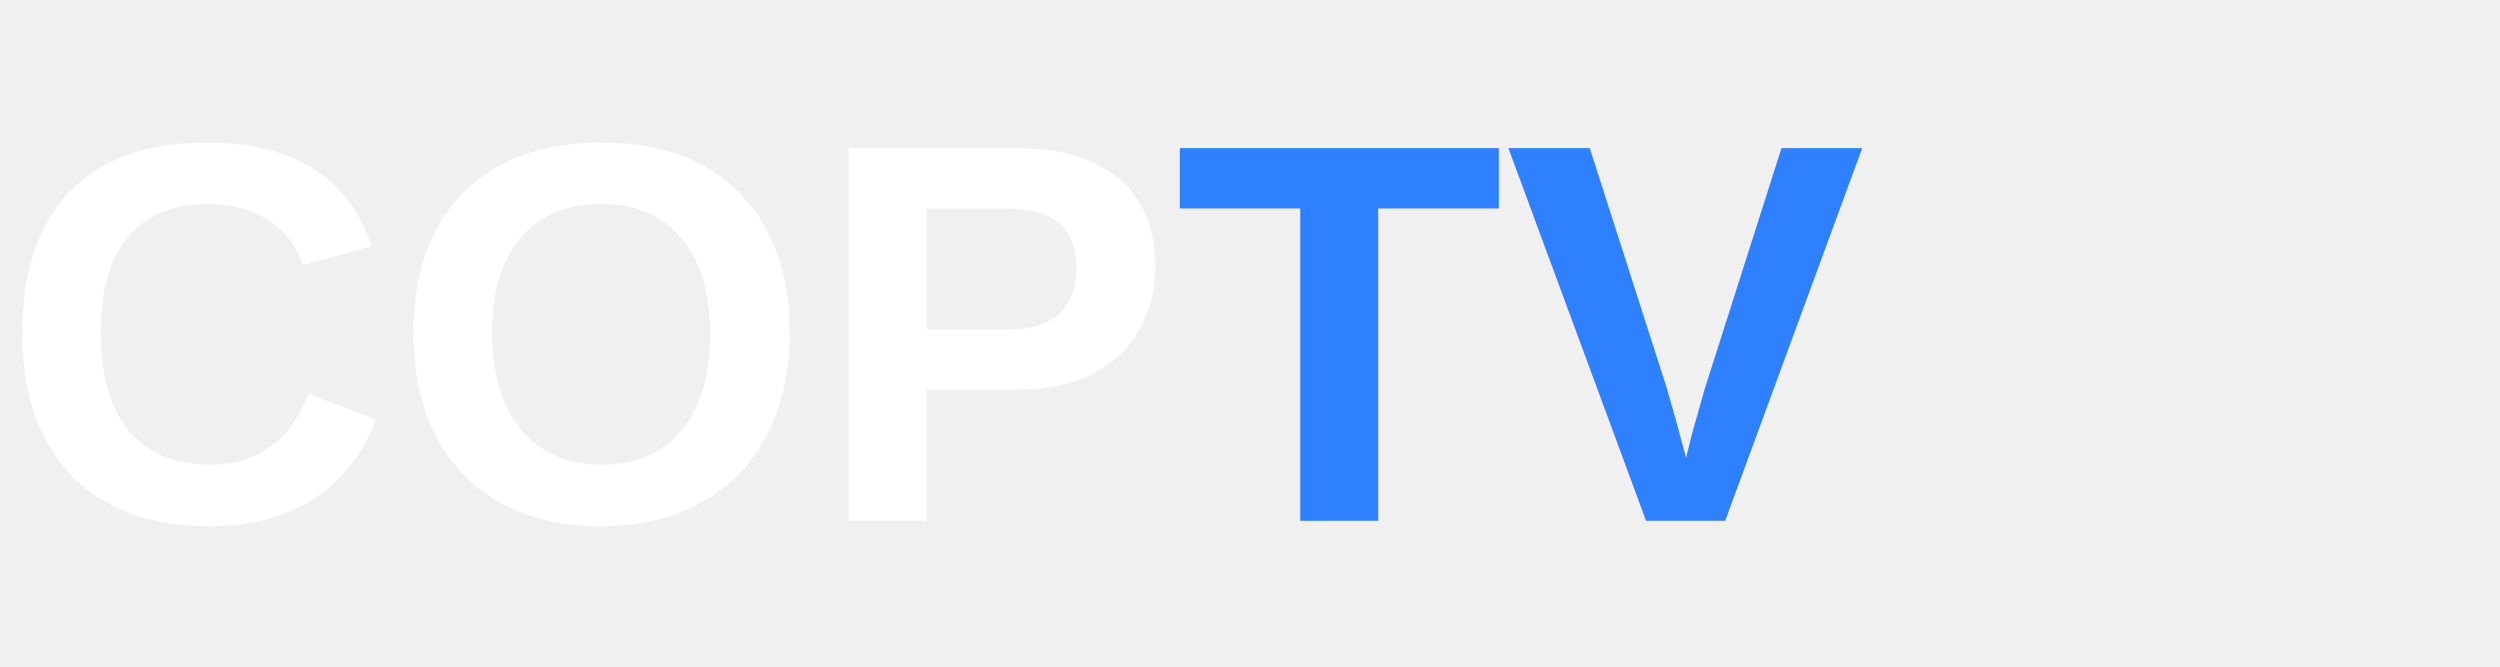
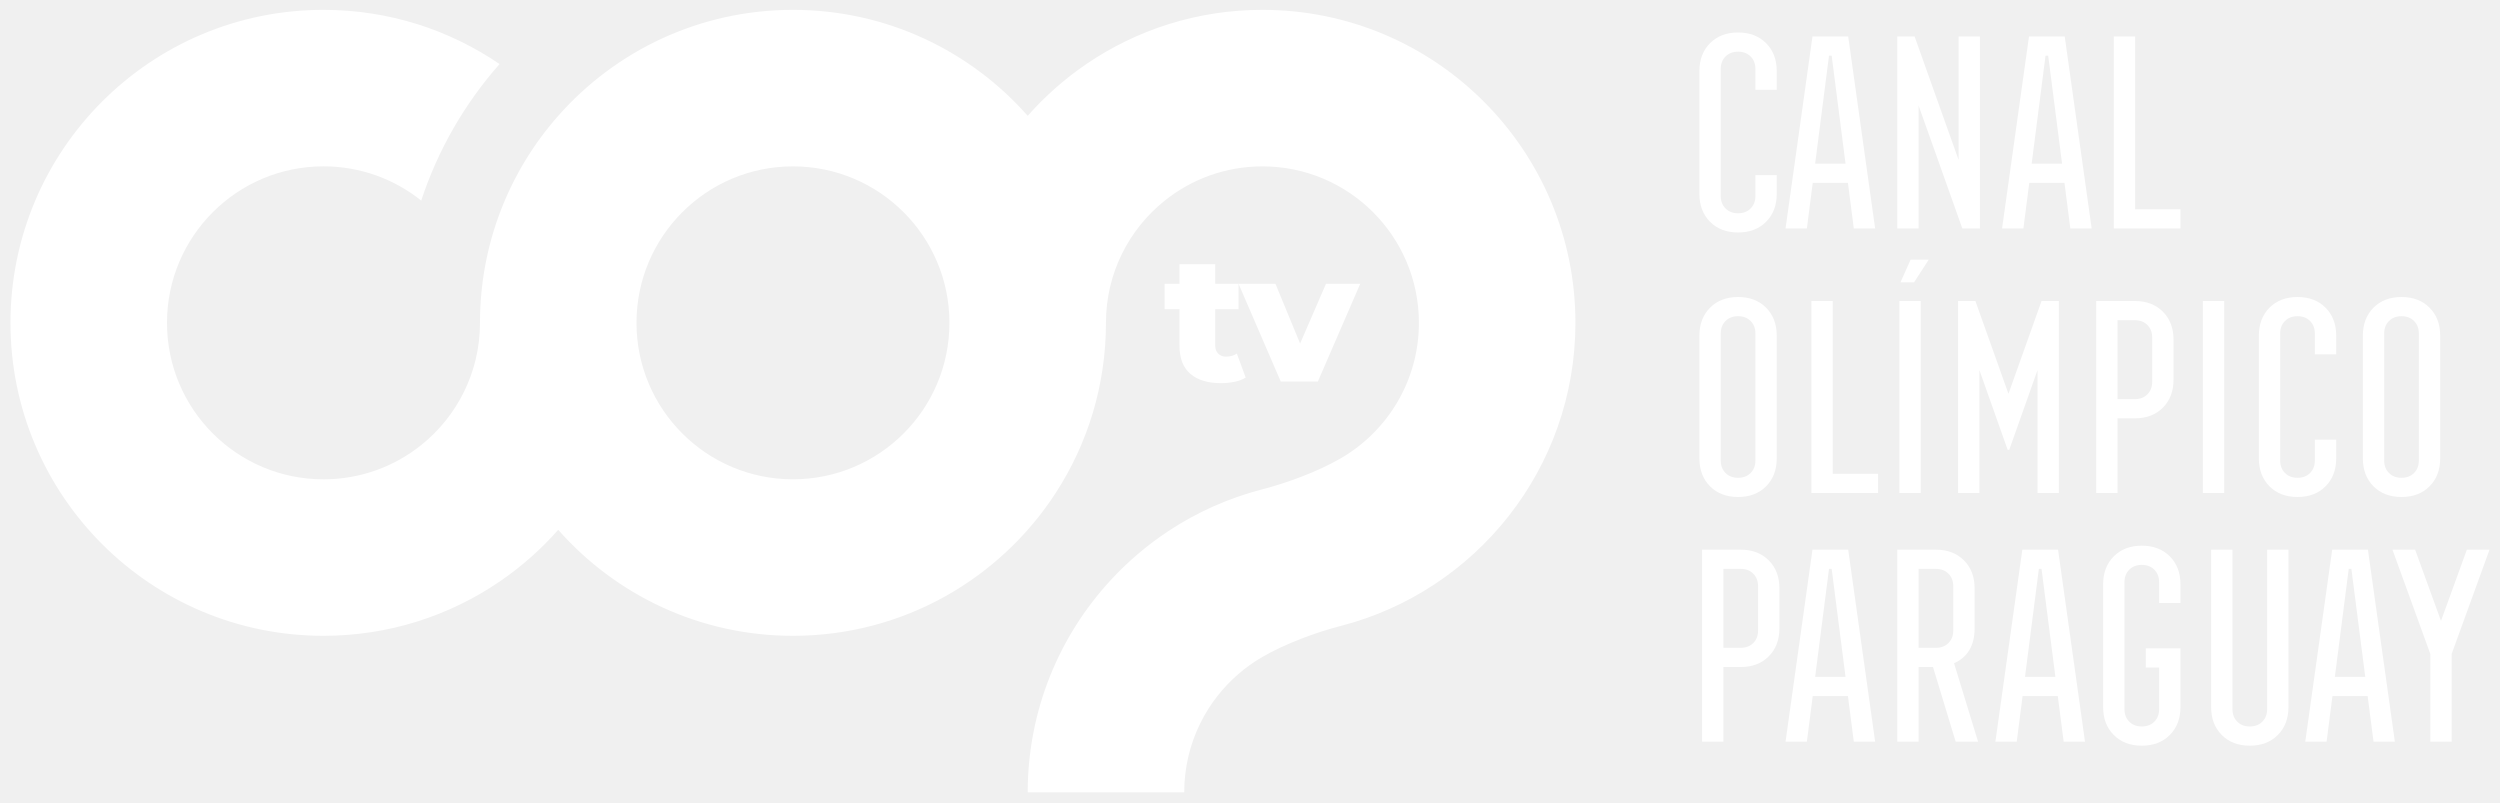
- <svg xmlns="http://www.w3.org/2000/svg" width="240" height="64" viewBox="0 0 240 64">
-   <text x="0" y="50" font-family="Arial, sans-serif" font-size="52" font-weight="700" fill="#fff">COP<tspan fill="#2f80ff">TV</tspan>
-   </text>
+ <svg xmlns="http://www.w3.org/2000/svg" width="1820" height="584" viewBox="50 248 1820 584">
+   <path fill-rule="nonzero" fill="rgb(100%, 100%, 100%)" fill-opacity="1" d="M 1335.699 409.48 C 1330.523 414.66 1323.727 417.246 1315.316 417.246 C 1306.902 417.246 1300.109 414.66 1294.934 409.48 C 1289.758 404.305 1287.168 397.512 1287.168 389.098 L 1287.168 299.797 C 1287.168 291.387 1289.758 284.59 1294.934 279.414 C 1300.109 274.238 1306.902 271.648 1315.316 271.648 C 1323.727 271.648 1330.523 274.238 1335.699 279.414 C 1340.875 284.59 1343.469 291.387 1343.469 299.797 L 1343.469 313.387 L 1327.934 313.387 L 1327.934 298.242 C 1327.934 294.492 1326.77 291.449 1324.441 289.117 C 1322.113 286.789 1319.07 285.625 1315.316 285.625 C 1311.562 285.625 1308.523 286.789 1306.191 289.117 C 1303.863 291.449 1302.699 294.492 1302.699 298.242 L 1302.699 390.648 C 1302.699 394.406 1303.863 397.445 1306.191 399.773 C 1308.523 402.102 1311.562 403.27 1315.316 403.27 C 1319.07 403.27 1322.113 402.102 1324.441 399.773 C 1326.77 397.445 1327.934 394.406 1327.934 390.648 L 1327.934 375.508 L 1343.469 375.508 L 1343.469 389.098 C 1343.469 397.512 1340.875 404.305 1335.699 409.48 " />
+   <path fill-rule="nonzero" fill="rgb(100%, 100%, 100%)" fill-opacity="1" d="M 1371.422 367.16 L 1393.551 367.16 L 1383.457 288.535 L 1381.516 288.535 Z M 1349.871 414.332 L 1369.48 274.559 L 1395.492 274.559 L 1415.102 414.332 L 1399.57 414.332 L 1395.297 381.137 L 1369.672 381.137 L 1365.402 414.332 Z M 1349.871 414.332 " />
+   <path fill-rule="nonzero" fill="rgb(100%, 100%, 100%)" fill-opacity="1" d="M 1431.211 414.332 L 1431.211 274.559 L 1443.828 274.559 L 1475.859 364.441 L 1475.859 274.559 L 1491.391 274.559 L 1491.391 414.332 L 1478.578 414.332 L 1446.742 324.84 L 1446.742 414.332 Z M 1431.211 414.332 " />
+   <path fill-rule="nonzero" fill="rgb(100%, 100%, 100%)" fill-opacity="1" d="M 1529.051 367.16 L 1551.184 367.16 L 1541.086 288.535 L 1539.145 288.535 Z M 1507.5 414.332 L 1527.109 274.559 L 1553.121 274.559 L 1572.73 414.332 L 1557.199 414.332 L 1552.93 381.137 L 1527.305 381.137 L 1523.031 414.332 Z M 1507.5 414.332 " />
+   <path fill-rule="nonzero" fill="rgb(100%, 100%, 100%)" fill-opacity="1" d="M 1588.84 414.332 L 1588.84 274.559 L 1604.371 274.559 L 1604.371 400.355 L 1637.375 400.355 L 1637.375 414.332 Z M 1588.84 414.332 " />
+   <path fill-rule="nonzero" fill="rgb(100%, 100%, 100%)" fill-opacity="1" d="M 1306.191 592.348 C 1308.523 594.676 1311.562 595.84 1315.316 595.84 C 1319.07 595.84 1322.113 594.676 1324.441 592.348 C 1326.77 590.016 1327.934 586.977 1327.934 583.223 L 1327.934 490.816 C 1327.934 487.062 1326.77 484.023 1324.441 481.691 C 1322.113 479.363 1319.07 478.199 1315.316 478.199 C 1311.562 478.199 1308.523 479.363 1306.191 481.691 C 1303.863 484.023 1302.699 487.062 1302.699 490.816 L 1302.699 583.223 C 1302.699 586.977 1303.863 590.016 1306.191 592.348 M 1335.703 602.055 C 1330.523 607.23 1323.727 609.82 1315.316 609.82 C 1306.902 609.82 1300.109 607.23 1294.934 602.055 C 1289.758 596.879 1287.168 590.086 1287.168 581.668 L 1287.168 492.367 C 1287.168 483.957 1289.758 477.164 1294.934 471.984 C 1300.109 466.812 1306.902 464.219 1315.316 464.219 C 1323.727 464.219 1330.523 466.812 1335.703 471.984 C 1340.875 477.164 1343.465 483.957 1343.465 492.367 L 1343.465 581.668 C 1343.465 590.086 1340.875 596.879 1335.703 602.055 " />
+   <path fill-rule="nonzero" fill="rgb(100%, 100%, 100%)" fill-opacity="1" d="M 1368.703 606.906 L 1368.703 467.133 L 1384.234 467.133 L 1384.234 592.93 L 1417.234 592.93 L 1417.234 606.906 Z M 1368.703 606.906 " />
+   <path fill-rule="nonzero" fill="rgb(100%, 100%, 100%)" fill-opacity="1" d="M 1433.539 453.543 L 1440.918 437.043 L 1454.117 437.043 L 1443.441 453.543 Z M 1432.766 467.133 L 1448.293 467.133 L 1448.293 606.906 L 1432.766 606.906 Z M 1432.766 467.133 " />
+   <path fill-rule="nonzero" fill="rgb(100%, 100%, 100%)" fill-opacity="1" d="M 1475.469 606.906 L 1475.469 467.133 L 1488.09 467.133 L 1512.16 534.691 L 1536.234 467.133 L 1548.852 467.133 L 1548.852 606.906 L 1533.32 606.906 L 1533.32 517.414 L 1512.742 575.457 L 1511.578 575.457 L 1491 517.414 L 1491 606.906 Z M 1475.469 606.906 " />
+   <path fill-rule="nonzero" fill="rgb(100%, 100%, 100%)" fill-opacity="1" d="M 1591.559 538.574 L 1604.18 538.574 C 1607.93 538.574 1610.973 537.406 1613.301 535.078 C 1615.633 532.75 1616.797 529.711 1616.797 525.953 L 1616.797 493.727 C 1616.797 489.977 1615.633 486.934 1613.301 484.605 C 1610.973 482.273 1607.93 481.109 1604.18 481.109 L 1591.559 481.109 Z M 1576.031 606.906 L 1576.031 467.133 L 1604.18 467.133 C 1612.59 467.133 1619.383 469.723 1624.562 474.898 C 1629.738 480.074 1632.328 486.871 1632.328 495.281 L 1632.328 524.402 C 1632.328 532.816 1629.738 539.609 1624.562 544.785 C 1619.383 549.961 1612.59 552.551 1604.18 552.551 L 1591.559 552.551 L 1591.559 606.906 Z M 1576.031 606.906 " />
+   <path fill-rule="nonzero" fill="rgb(100%, 100%, 100%)" fill-opacity="1" d="M 1653.68 467.133 L 1669.211 467.133 L 1669.211 606.906 L 1653.68 606.906 Z M 1653.68 467.133 " />
+   <path fill-rule="nonzero" fill="rgb(100%, 100%, 100%)" fill-opacity="1" d="M 1742.98 602.055 C 1737.801 607.23 1731.008 609.82 1722.594 609.82 C 1714.18 609.82 1707.387 607.23 1702.211 602.055 C 1697.035 596.879 1694.445 590.086 1694.445 581.668 L 1694.445 492.367 C 1694.445 483.957 1697.035 477.164 1702.211 471.984 C 1707.387 466.812 1714.18 464.219 1722.594 464.219 C 1731.008 464.219 1737.801 466.812 1742.98 471.984 C 1748.156 477.164 1750.746 483.957 1750.746 492.367 L 1750.746 505.957 L 1735.215 505.957 L 1735.215 490.816 C 1735.215 487.062 1734.051 484.023 1731.719 481.691 C 1729.391 479.363 1726.348 478.199 1722.594 478.199 C 1718.84 478.199 1715.801 479.363 1713.473 481.691 C 1711.141 484.023 1709.977 487.062 1709.977 490.816 L 1709.977 583.223 C 1709.977 586.977 1711.141 590.016 1713.473 592.348 C 1715.801 594.676 1718.84 595.84 1722.594 595.84 C 1726.348 595.84 1729.391 594.676 1731.719 592.348 C 1734.051 590.016 1735.215 586.977 1735.215 583.223 L 1735.215 568.082 L 1750.746 568.082 L 1750.746 581.668 C 1750.746 590.086 1748.156 596.879 1742.98 602.055 " />
+   <path fill-rule="nonzero" fill="rgb(100%, 100%, 100%)" fill-opacity="1" d="M 1789.18 592.348 C 1791.508 594.676 1794.551 595.84 1798.305 595.84 C 1802.055 595.84 1805.098 594.676 1807.43 592.348 C 1809.758 590.016 1810.922 586.977 1810.922 583.223 L 1810.922 490.816 C 1810.922 487.062 1809.758 484.023 1807.43 481.691 C 1805.098 479.363 1802.055 478.199 1798.305 478.199 C 1794.551 478.199 1791.508 479.363 1789.18 481.691 C 1786.852 484.023 1785.688 487.062 1785.688 490.816 L 1785.688 583.223 C 1785.688 586.977 1786.852 590.016 1789.18 592.348 M 1818.688 602.055 C 1813.512 607.23 1806.715 609.82 1798.305 609.82 C 1789.891 609.82 1783.094 607.23 1777.922 602.055 C 1772.742 596.879 1770.156 590.086 1770.156 581.668 L 1770.156 492.367 C 1770.156 483.957 1772.742 477.164 1777.922 471.984 C 1783.094 466.812 1789.891 464.219 1798.305 464.219 C 1806.715 464.219 1813.512 466.812 1818.688 471.984 C 1823.863 477.164 1826.453 483.957 1826.453 492.367 L 1826.453 581.668 C 1826.453 590.086 1823.863 596.879 1818.688 602.055 " />
+   <path fill-rule="nonzero" fill="rgb(100%, 100%, 100%)" fill-opacity="1" d="M 1304.641 719.609 L 1317.258 719.609 C 1321.012 719.609 1324.055 718.441 1326.383 716.113 C 1328.711 713.785 1329.875 710.746 1329.875 706.988 L 1329.875 674.762 C 1329.875 671.012 1328.711 667.969 1326.383 665.641 C 1324.055 663.309 1321.012 662.145 1317.258 662.145 L 1304.641 662.145 Z M 1289.109 787.941 L 1289.109 648.168 L 1317.258 648.168 C 1325.668 648.168 1332.465 650.758 1337.641 655.934 C 1342.816 661.109 1345.41 667.906 1345.41 676.316 L 1345.41 705.438 C 1345.41 713.852 1342.816 720.645 1337.641 725.82 C 1332.465 730.996 1325.668 733.586 1317.258 733.586 L 1304.641 733.586 L 1304.641 787.941 Z M 1289.109 787.941 " />
+   <path fill-rule="nonzero" fill="rgb(100%, 100%, 100%)" fill-opacity="1" d="M 1371.422 740.77 L 1393.551 740.77 L 1383.457 662.145 L 1381.516 662.145 Z M 1349.871 787.941 L 1369.48 648.168 L 1395.492 648.168 L 1415.102 787.941 L 1399.57 787.941 L 1395.297 754.746 L 1369.672 754.746 L 1365.402 787.941 Z M 1349.871 787.941 " />
+   <path fill-rule="nonzero" fill="rgb(100%, 100%, 100%)" fill-opacity="1" d="M 1446.742 719.609 L 1459.359 719.609 C 1463.113 719.609 1466.156 718.441 1468.484 716.113 C 1470.812 713.785 1471.977 710.746 1471.977 706.988 L 1471.977 674.762 C 1471.977 671.012 1470.812 667.969 1468.484 665.641 C 1466.156 663.309 1463.113 662.145 1459.359 662.145 L 1446.742 662.145 Z M 1431.211 787.941 L 1431.211 648.168 L 1459.359 648.168 C 1467.77 648.168 1474.566 650.758 1479.742 655.934 C 1484.918 661.109 1487.512 667.906 1487.512 676.316 L 1487.512 705.438 C 1487.512 717.859 1482.523 726.336 1472.562 730.867 L 1490.031 787.941 L 1473.727 787.941 L 1457.223 733.586 L 1446.742 733.586 L 1446.742 787.941 Z M 1431.211 787.941 " />
+   <path fill-rule="nonzero" fill="rgb(100%, 100%, 100%)" fill-opacity="1" d="M 1524.199 740.77 L 1546.328 740.77 L 1536.234 662.145 L 1534.293 662.145 Z M 1502.648 787.941 L 1522.258 648.168 L 1548.27 648.168 L 1567.879 787.941 L 1552.348 787.941 L 1548.074 754.746 L 1522.449 754.746 L 1518.18 787.941 Z M 1502.648 787.941 " />
+   <path fill-rule="nonzero" fill="rgb(100%, 100%, 100%)" fill-opacity="1" d="M 1629.609 783.09 C 1624.434 788.266 1617.637 790.855 1609.227 790.855 C 1600.812 790.855 1594.02 788.266 1588.844 783.09 C 1583.668 777.914 1581.078 771.121 1581.078 762.703 L 1581.078 673.406 C 1581.078 664.992 1583.668 658.199 1588.844 653.02 C 1594.02 647.848 1600.812 645.254 1609.227 645.254 C 1617.637 645.254 1624.434 647.848 1629.609 653.02 C 1634.785 658.199 1637.379 664.992 1637.379 673.406 L 1637.379 686.992 L 1621.844 686.992 L 1621.844 671.852 C 1621.844 668.098 1620.68 665.059 1618.352 662.727 C 1616.023 660.398 1612.98 659.234 1609.227 659.234 C 1605.473 659.234 1602.434 660.398 1600.102 662.727 C 1597.773 665.059 1596.609 668.098 1596.609 671.852 L 1596.609 764.258 C 1596.609 768.012 1597.773 771.051 1600.102 773.383 C 1602.434 775.711 1605.473 776.875 1609.227 776.875 C 1612.98 776.875 1616.023 775.711 1618.352 773.383 C 1620.68 771.051 1621.844 768.012 1621.844 764.258 L 1621.844 733.973 L 1612.141 733.973 L 1612.141 719.996 L 1637.379 719.996 L 1637.379 762.703 C 1637.379 771.121 1634.785 777.914 1629.609 783.09 " />
+   <path fill-rule="nonzero" fill="rgb(100%, 100%, 100%)" fill-opacity="1" d="M 1708.234 783.09 C 1703.055 788.266 1696.262 790.855 1687.852 790.855 C 1679.438 790.855 1672.641 788.266 1667.465 783.09 C 1662.289 777.914 1659.703 771.121 1659.703 762.703 L 1659.703 648.168 L 1675.23 648.168 L 1675.23 764.258 C 1675.23 768.012 1676.395 771.051 1678.727 773.383 C 1681.055 775.711 1684.094 776.875 1687.852 776.875 C 1691.602 776.875 1694.645 775.711 1696.973 773.383 C 1699.305 771.051 1700.469 768.012 1700.469 764.258 L 1700.469 648.168 L 1716 648.168 L 1716 762.703 C 1716 771.121 1713.41 777.914 1708.234 783.09 " />
+   <path fill-rule="nonzero" fill="rgb(100%, 100%, 100%)" fill-opacity="1" d="M 1749.777 740.77 L 1771.906 740.77 L 1761.812 662.145 L 1759.871 662.145 Z M 1728.227 787.941 L 1747.836 648.168 L 1773.848 648.168 L 1793.457 787.941 L 1777.926 787.941 L 1773.652 754.746 L 1748.027 754.746 L 1743.758 787.941 Z M 1728.227 787.941 " />
+   <path fill-rule="nonzero" fill="rgb(100%, 100%, 100%)" fill-opacity="1" d="M 1819.273 787.941 L 1819.273 724.074 L 1791.711 648.168 L 1808.211 648.168 L 1827.043 700 L 1845.871 648.168 L 1862.375 648.168 L 1834.805 724.074 L 1834.805 787.941 Z M 1819.273 787.941 " />
+   <path fill-rule="nonzero" fill="rgb(100%, 100%, 100%)" fill-opacity="1" d="M 627.273 596.934 C 564.367 596.934 513.371 545.938 513.371 483.023 C 513.371 420.113 564.367 369.121 627.273 369.121 C 690.191 369.121 741.184 420.113 741.184 483.023 C 741.184 545.938 690.191 596.934 627.273 596.934 M 969.062 255.172 C 921.535 255.172 877.398 269.73 840.879 294.621 C 825.113 305.371 810.758 318.051 798.168 332.316 C 756.418 285.008 695.336 255.172 627.273 255.172 C 559.211 255.172 498.117 285.02 456.379 332.332 C 420.93 372.496 399.426 425.25 399.426 483.023 C 399.426 519.031 382.723 551.129 356.652 572.004 C 337.16 587.613 312.422 596.949 285.504 596.949 C 222.578 596.949 171.574 545.945 171.574 483.023 C 171.574 420.105 222.578 369.102 285.504 369.102 C 312.422 369.102 337.16 378.441 356.652 394.039 C 368.828 356.953 388.43 323.234 413.68 294.633 C 377.16 269.73 333.02 255.172 285.477 255.172 C 159.645 255.172 57.625 357.191 57.625 483.023 C 57.625 608.863 159.645 710.871 285.477 710.871 C 333.02 710.871 377.16 696.312 413.68 671.41 C 429.445 660.652 443.801 647.973 456.379 633.711 C 498.117 681.023 559.211 710.871 627.273 710.871 C 707.465 710.871 777.98 669.453 818.582 606.828 C 841.703 571.188 855.133 528.672 855.133 483.023 C 855.133 447.023 871.832 414.934 897.914 394.066 C 917.406 378.457 942.145 369.121 969.062 369.121 C 1031.969 369.121 1082.965 420.113 1082.965 483.023 C 1082.965 525.055 1060.203 561.758 1026.336 581.504 C 1009.508 591.312 987.098 599.543 968.816 604.266 C 944.223 610.629 921.242 620.984 900.605 634.617 C 885.105 644.852 870.934 656.938 858.402 670.551 C 821.02 711.129 798.188 765.309 798.168 824.828 L 912.117 824.828 C 912.125 806.93 916.262 789.992 923.625 774.922 C 927.203 767.605 931.535 760.73 936.531 754.406 C 945.422 743.125 956.398 733.566 968.887 726.316 C 985.688 716.555 1007.973 708.363 1026.246 703.637 C 1124.402 678.27 1196.91 589.113 1196.91 483.023 C 1196.91 357.191 1094.895 255.172 969.062 255.172 " />
+   <path fill-rule="nonzero" fill="rgb(100%, 100%, 100%)" fill-opacity="1" d="M 956.859 522.863 C 954.684 524.266 951.984 525.301 948.789 525.949 C 945.598 526.594 942.273 526.941 938.801 526.941 C 929.305 526.941 921.902 524.676 916.617 520.164 C 911.309 515.656 908.676 508.859 908.676 499.75 L 908.676 473.102 L 897.844 473.102 L 897.844 454.586 L 908.676 454.586 L 908.676 440.348 L 934.68 440.348 L 934.68 454.586 L 951.66 454.586 L 951.66 473.102 L 934.68 473.102 L 934.68 499.492 C 934.68 502.039 935.41 504.023 936.879 505.469 C 938.348 506.914 940.203 507.629 942.488 507.629 C 945.598 507.629 948.25 506.895 950.43 505.406 Z M 956.859 522.863 " />
+   <path fill-rule="nonzero" fill="rgb(100%, 100%, 100%)" fill-opacity="1" d="M 1040.262 454.59 L 1009.402 525.754 L 982.387 525.754 L 951.66 454.59 L 978.523 454.59 L 996.477 498.09 L 1015.316 454.59 Z M 1040.262 454.59 " />
</svg>
